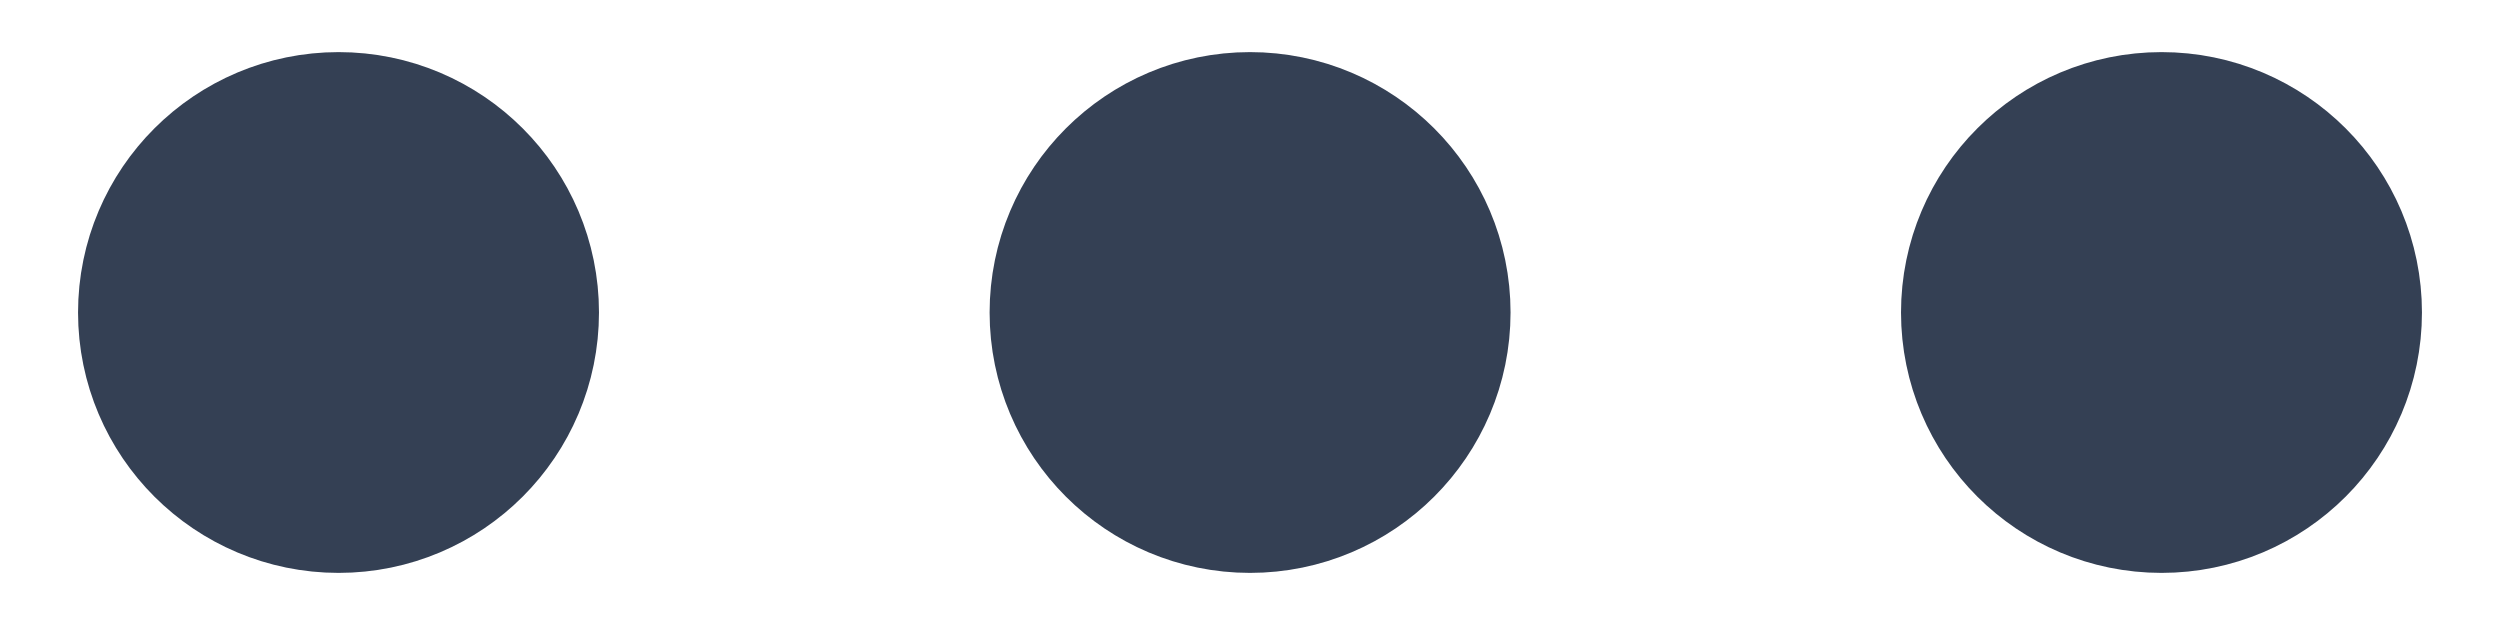
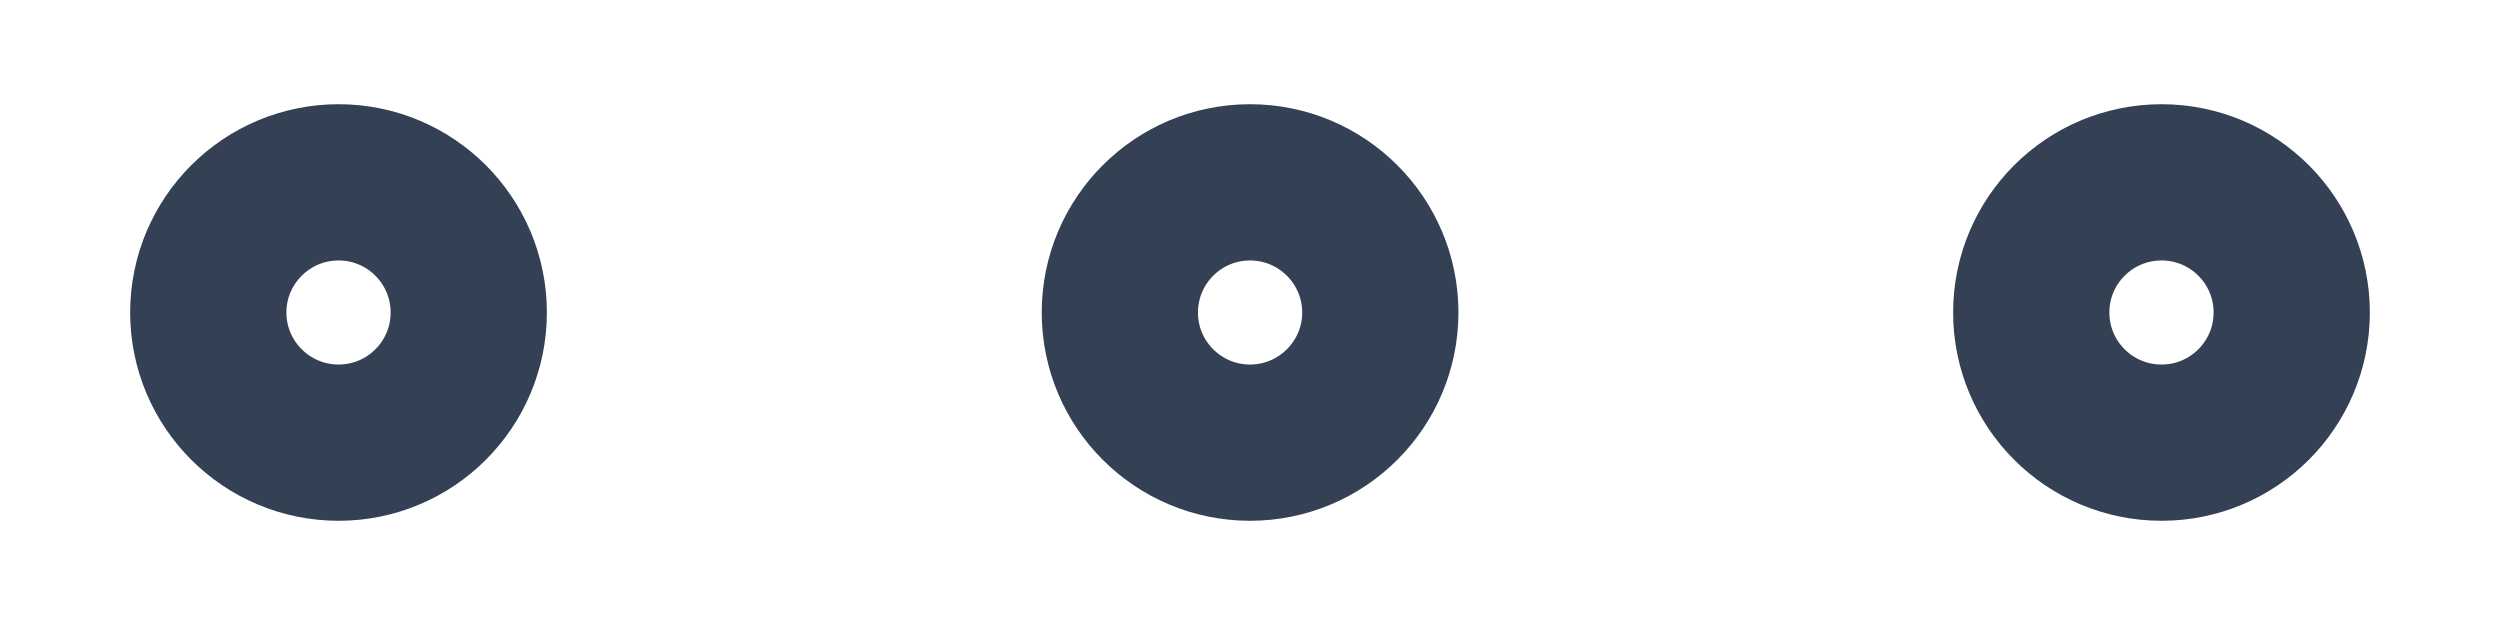
<svg xmlns="http://www.w3.org/2000/svg" width="16" height="4" viewBox="0 0 16 4" fill="none">
-   <path d="M8 2.833C8.46 2.833 8.834 2.46 8.834 2C8.834 1.54 8.46 1.167 8 1.167C7.54 1.167 7.167 1.54 7.167 2C7.167 2.46 7.54 2.833 8 2.833Z" stroke="#344054" stroke-width="1.667" stroke-linecap="round" stroke-linejoin="round" />
-   <path d="M13.834 2.833C14.294 2.833 14.667 2.46 14.667 2C14.667 1.54 14.294 1.167 13.834 1.167C13.373 1.167 13 1.54 13 2C13 2.46 13.373 2.833 13.834 2.833Z" stroke="#344054" stroke-width="1.667" stroke-linecap="round" stroke-linejoin="round" />
-   <path d="M2.167 2.833C2.627 2.833 3 2.46 3 2C3 1.54 2.627 1.167 2.167 1.167C1.707 1.167 1.333 1.54 1.333 2C1.333 2.46 1.707 2.833 2.167 2.833Z" stroke="#344054" stroke-width="1.667" stroke-linecap="round" stroke-linejoin="round" />
+   <path d="M8 2.833C8.46 2.833 8.834 2.46 8.834 2C8.834 1.54 8.46 1.167 8 1.167C7.54 1.167 7.167 1.54 7.167 2C7.167 2.46 7.54 2.833 8 2.833Z" stroke="#344054" strokeWidth="1.667" strokeLinecap="round" strokeLinejoin="round" />
+   <path d="M13.834 2.833C14.294 2.833 14.667 2.46 14.667 2C14.667 1.54 14.294 1.167 13.834 1.167C13.373 1.167 13 1.54 13 2C13 2.46 13.373 2.833 13.834 2.833Z" stroke="#344054" strokeWidth="1.667" strokeLinecap="round" strokeLinejoin="round" />
+   <path d="M2.167 2.833C2.627 2.833 3 2.46 3 2C3 1.54 2.627 1.167 2.167 1.167C1.707 1.167 1.333 1.54 1.333 2C1.333 2.46 1.707 2.833 2.167 2.833Z" stroke="#344054" strokeWidth="1.667" strokeLinecap="round" strokeLinejoin="round" />
</svg>
